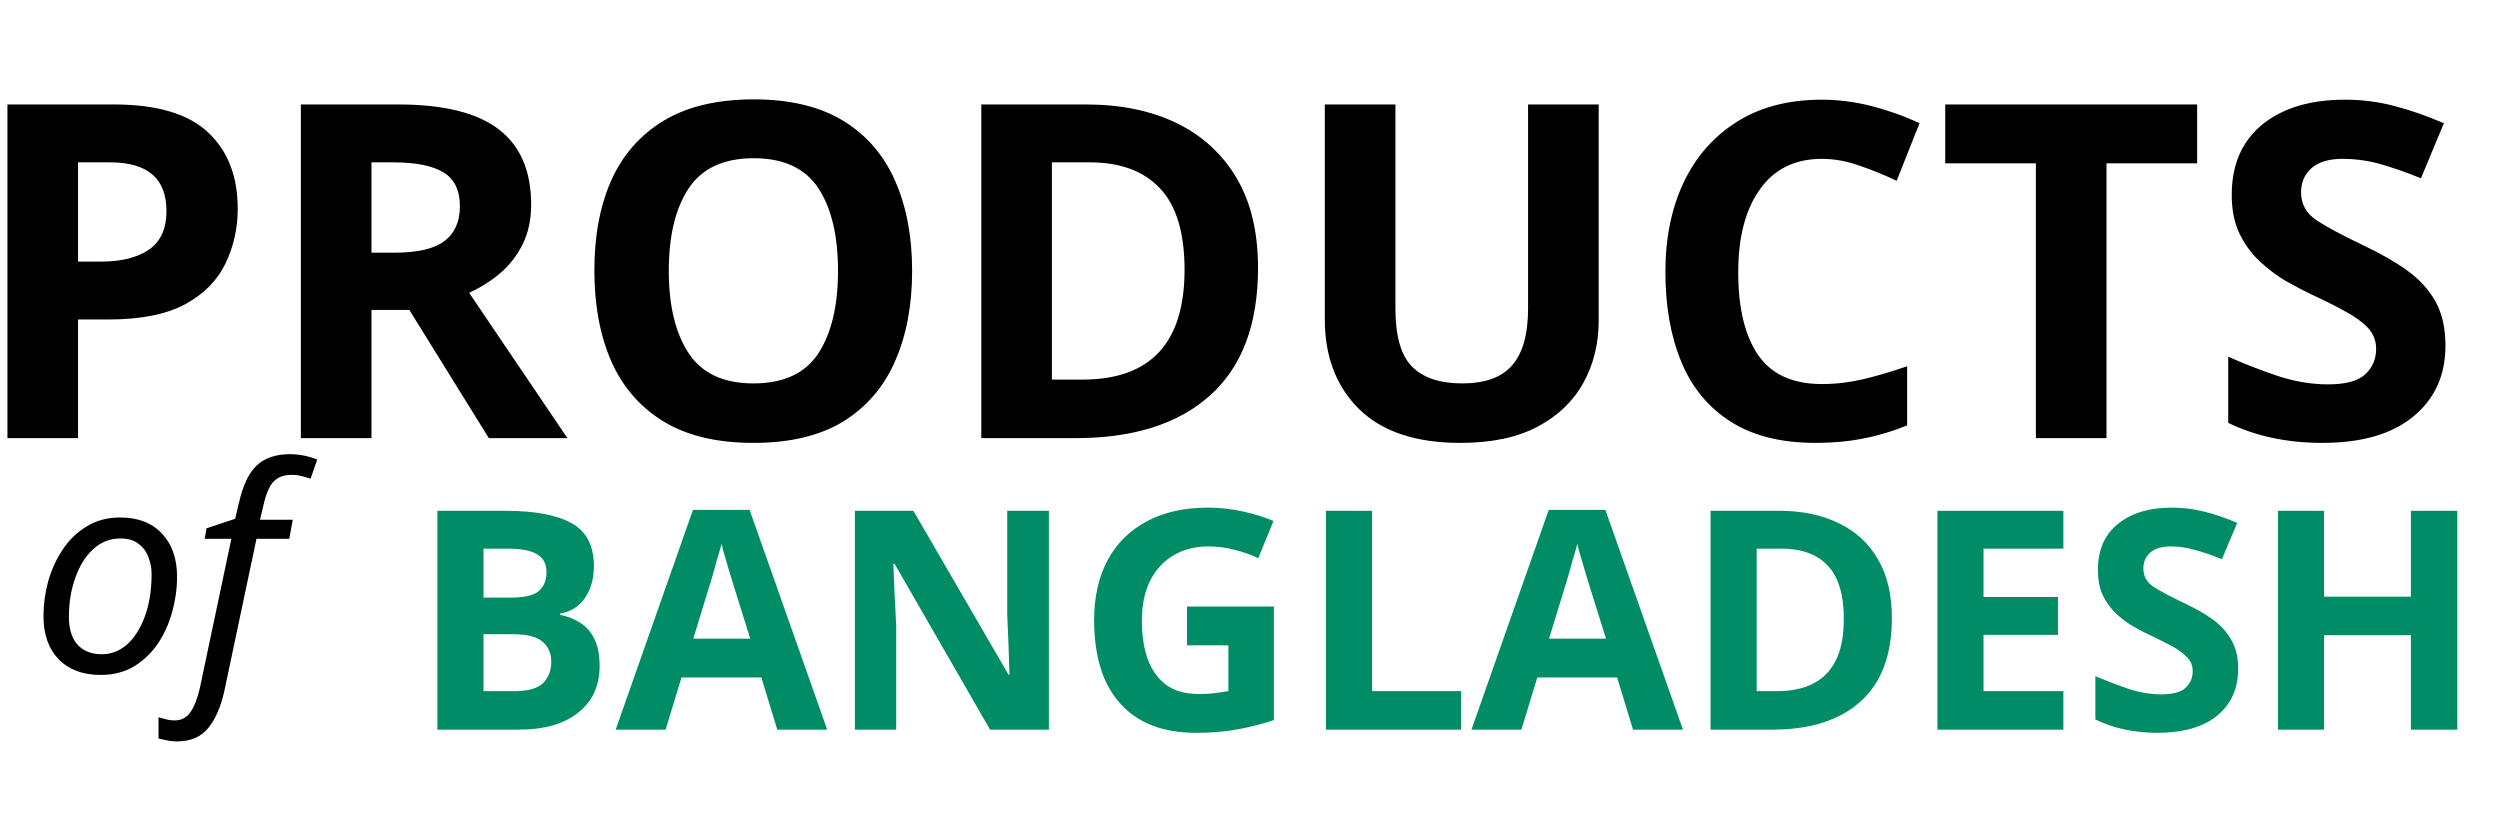
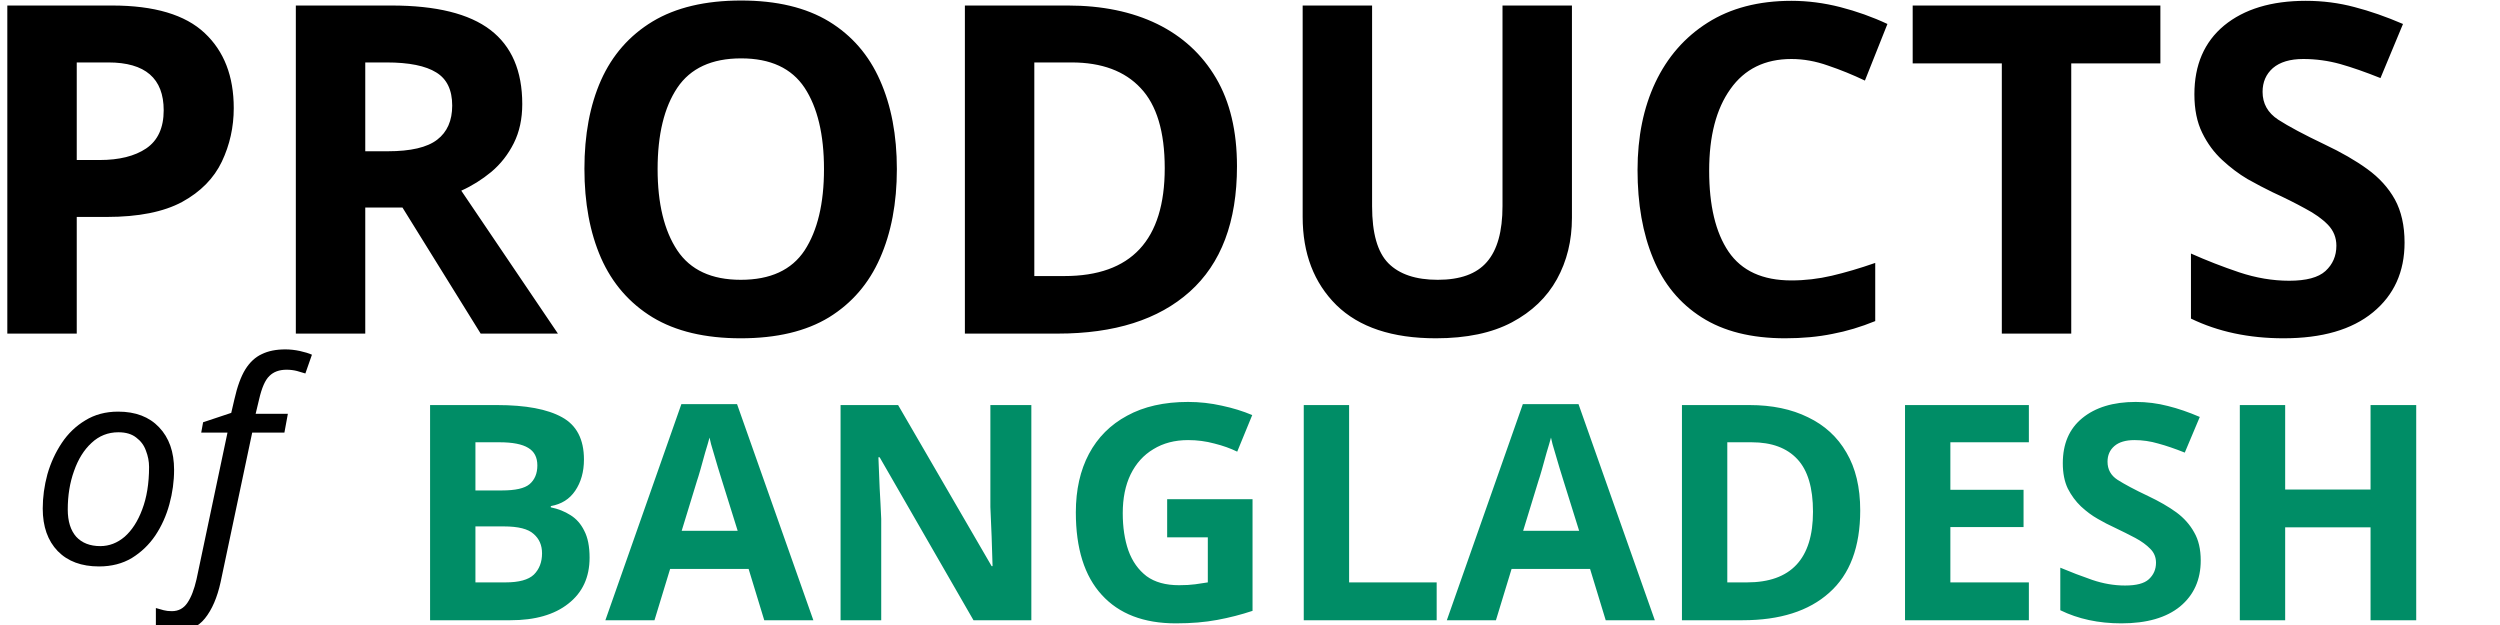
- <svg xmlns="http://www.w3.org/2000/svg" width="120" height="40" version="1.1" viewBox="0 0 31.75 10.583" xml:space="preserve">
-   <g transform="matrix(.25853 0 0 .25853 -.11959 1.1427)" stroke-width="0">
-     <text x="-1.236" y="17.101" fill="#000000" font-family="Geist" font-size="22.955px" font-weight="bold" style="font-variant-caps:normal;font-variant-east-asian:normal;font-variant-ligatures:normal;font-variant-numeric:normal;paint-order:stroke fill markers" xml:space="preserve">
-       <tspan x="-1.236" y="17.101" fill="#000000" font-family="Geist" font-size="22.955px" font-weight="bold" stroke-width="0" style="font-variant-caps:normal;font-variant-east-asian:normal;font-variant-ligatures:normal;font-variant-numeric:normal">PRODUCTS</tspan>
+ <svg xmlns="http://www.w3.org/2000/svg" width="120" height="30" version="1.1" viewBox="0 0 31.75 7.937" xml:space="preserve" id="svg3">
+   <defs id="defs3" />
+   <g transform="matrix(0.2542051,0,0,0.2542051,-0.1175964,-0.1108667)" stroke-width="0" id="g3">
+     <text x="-1.236" y="17.101" fill="#000000" font-family="Geist" font-size="22.955px" font-weight="bold" style="font-variant-ligatures:normal;font-variant-caps:normal;font-variant-numeric:normal;font-variant-east-asian:normal;paint-order:stroke fill markers" xml:space="preserve" id="text1">
+       <tspan x="-1.236" y="17.101" fill="#000000" font-family="Geist" font-size="22.955px" font-weight="bold" stroke-width="0" style="font-variant-ligatures:normal;font-variant-caps:normal;font-variant-numeric:normal;font-variant-east-asian:normal" id="tspan1">PRODUCTS</tspan>
    </text>
-     <text x="20.589" y="31.42" fill="#008d66" font-family="Geist" font-size="15.057px" font-weight="bold" style="font-variant-caps:normal;font-variant-east-asian:normal;font-variant-ligatures:normal;font-variant-numeric:normal;paint-order:stroke fill markers" xml:space="preserve">
-       <tspan x="20.589" y="31.42" fill="#008d66" font-family="Geist" font-size="15.057px" font-weight="bold" stroke-width="0" style="font-variant-caps:normal;font-variant-east-asian:normal;font-variant-ligatures:normal;font-variant-numeric:normal">BANGLADESH</tspan>
+     <text x="20.589" y="31.42" fill="#008d66" font-family="Geist" font-size="15.057px" font-weight="bold" style="font-variant-ligatures:normal;font-variant-caps:normal;font-variant-numeric:normal;font-variant-east-asian:normal;paint-order:stroke fill markers" xml:space="preserve" id="text2">
+       <tspan x="20.589" y="31.42" fill="#008d66" font-family="Geist" font-size="15.057px" font-weight="bold" stroke-width="0" style="font-variant-ligatures:normal;font-variant-caps:normal;font-variant-numeric:normal;font-variant-east-asian:normal" id="tspan2">BANGLADESH</tspan>
    </text>
-     <text x="1.927" y="28.625" fill="#000000" font-family="'Trebuchet MS'" font-size="14.037px" font-style="italic" image-rendering="optimizeQuality" style="font-variant-caps:normal;font-variant-east-asian:normal;font-variant-ligatures:normal;font-variant-numeric:normal;paint-order:stroke fill markers" xml:space="preserve">
-       <tspan x="1.927" y="28.625" fill="#000000" font-family="'Trebuchet MS'" font-size="14.037px" font-style="italic" stroke-width="0" style="font-variant-caps:normal;font-variant-east-asian:normal;font-variant-ligatures:normal;font-variant-numeric:normal">of</tspan>
+     <text x="1.927" y="28.625" fill="#000000" font-family="'Trebuchet MS'" font-size="14.037px" font-style="italic" image-rendering="optimizeQuality" style="font-variant-ligatures:normal;font-variant-caps:normal;font-variant-numeric:normal;font-variant-east-asian:normal;paint-order:stroke fill markers" xml:space="preserve" id="text3">
+       <tspan x="1.927" y="28.625" fill="#000000" font-family="'Trebuchet MS'" font-size="14.037px" font-style="italic" stroke-width="0" style="font-variant-ligatures:normal;font-variant-caps:normal;font-variant-numeric:normal;font-variant-east-asian:normal" id="tspan3">of</tspan>
    </text>
  </g>
</svg>
